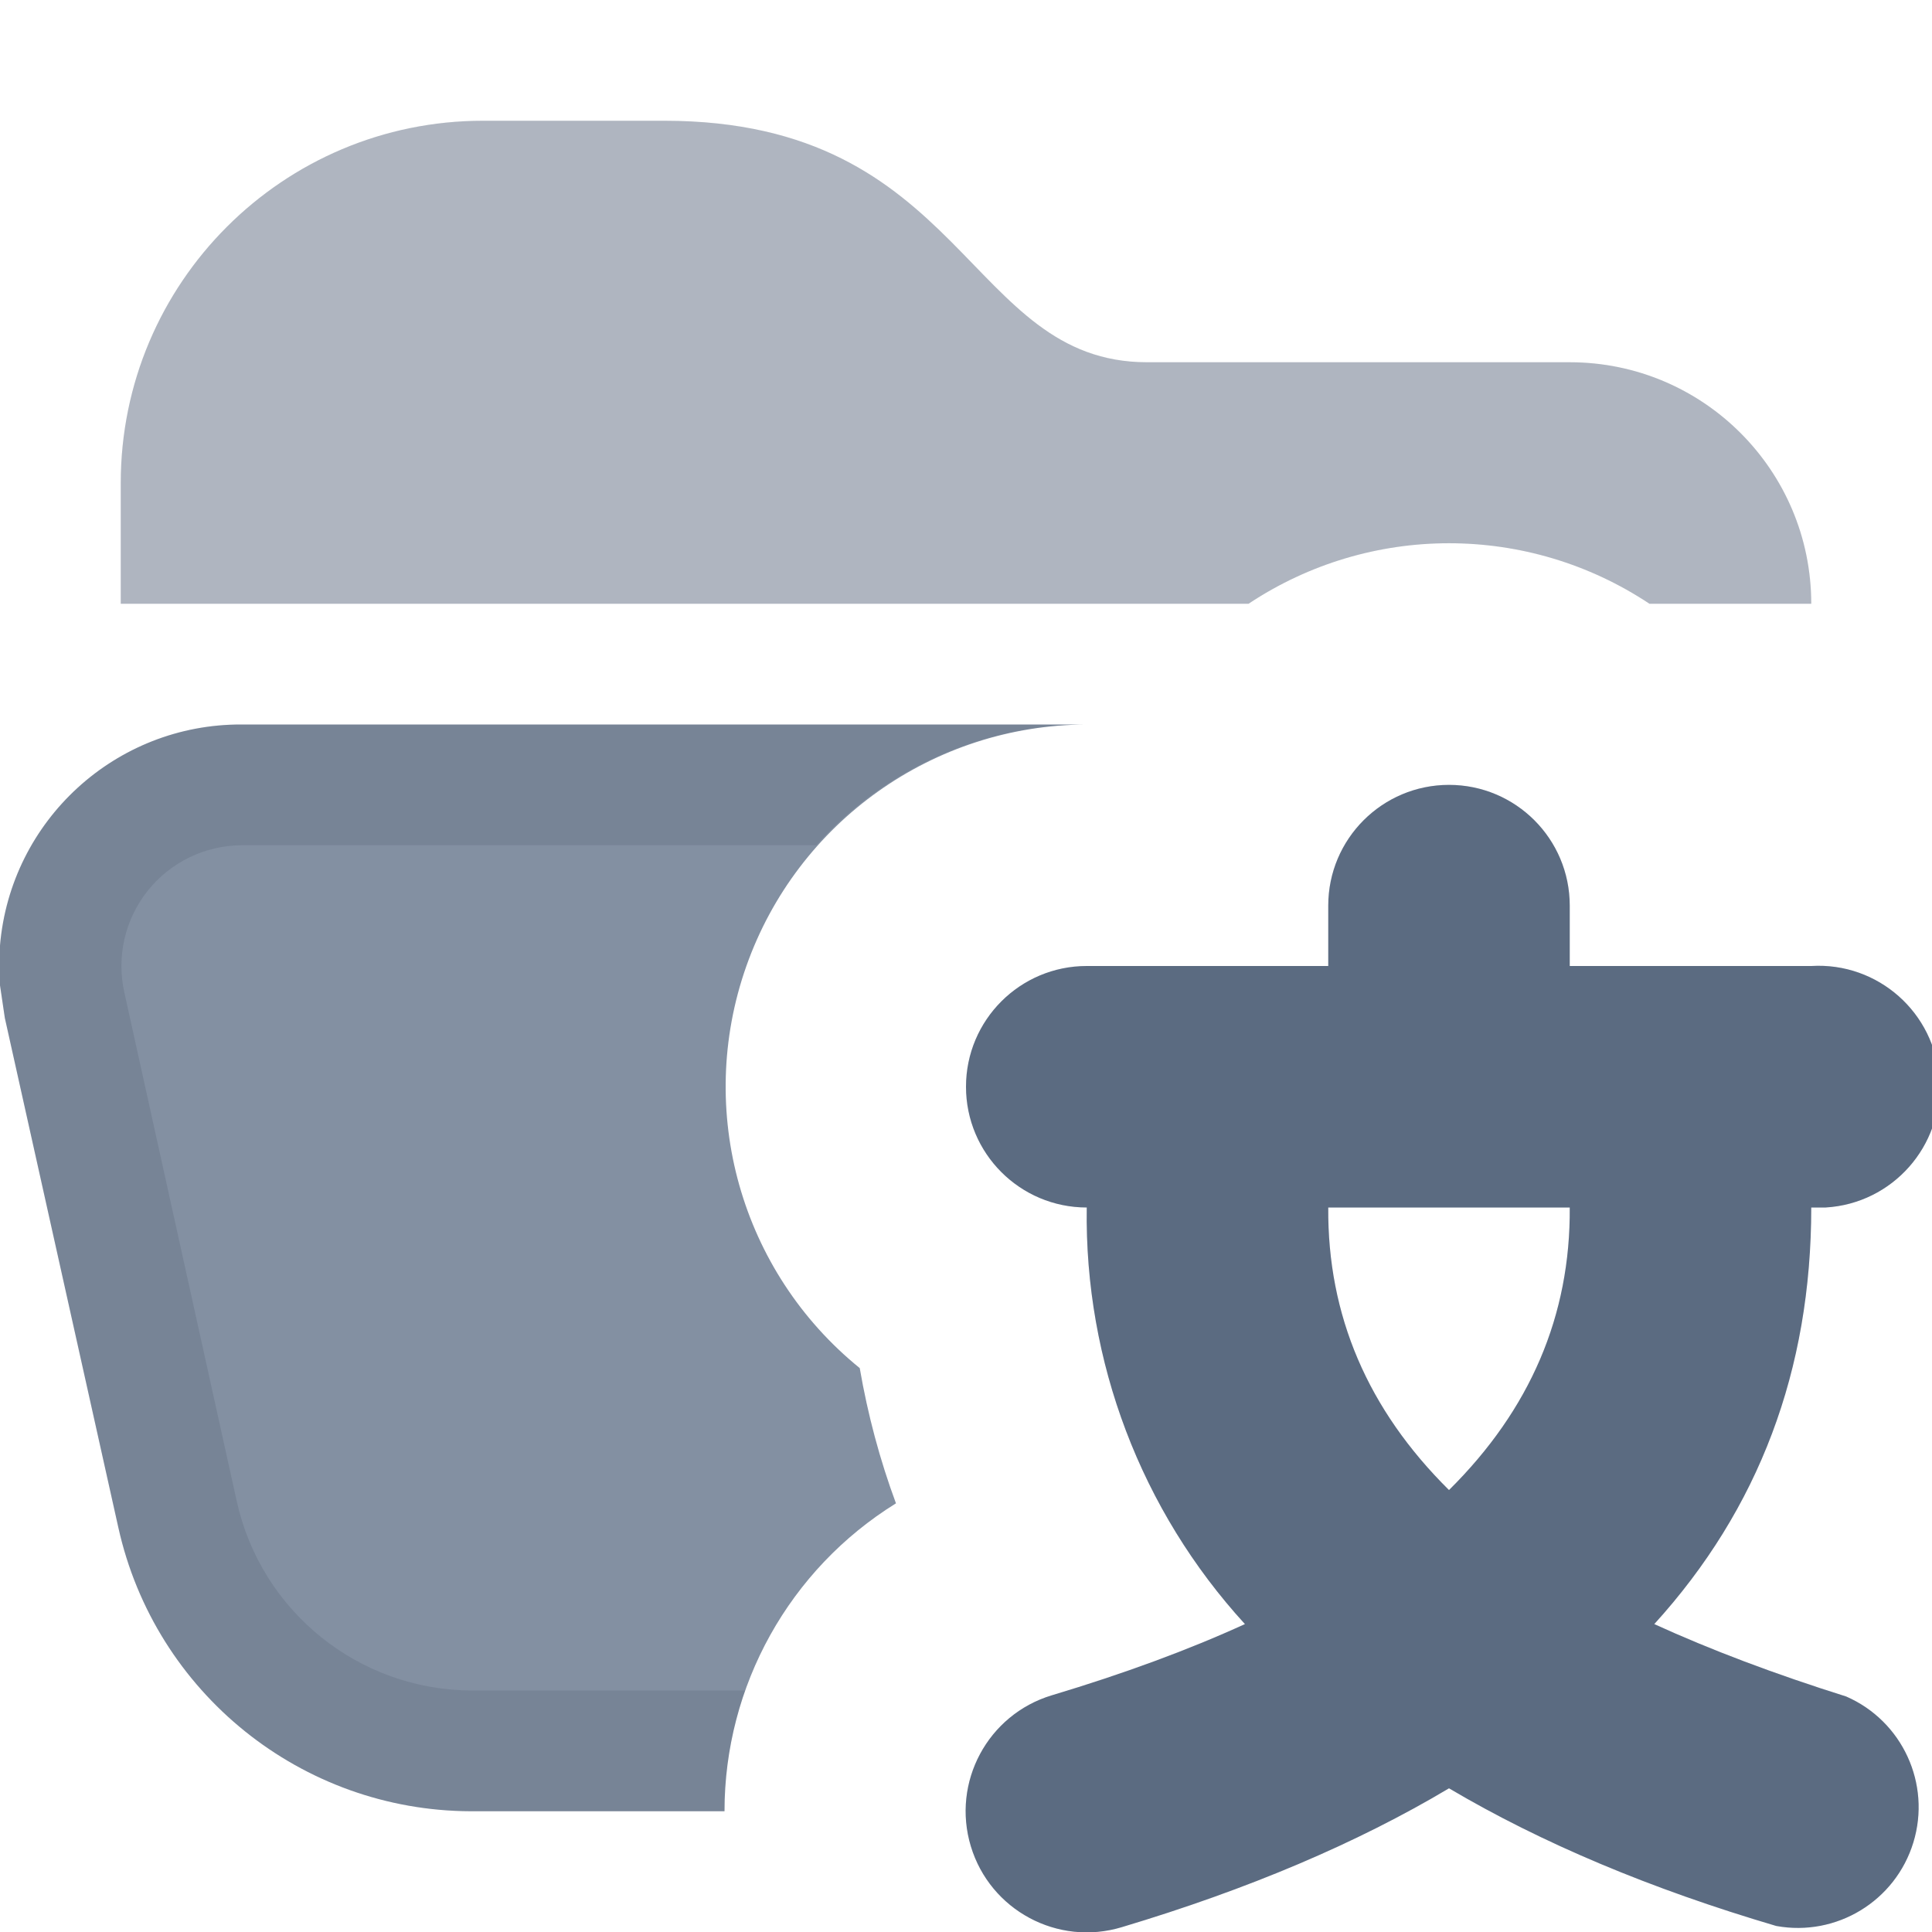
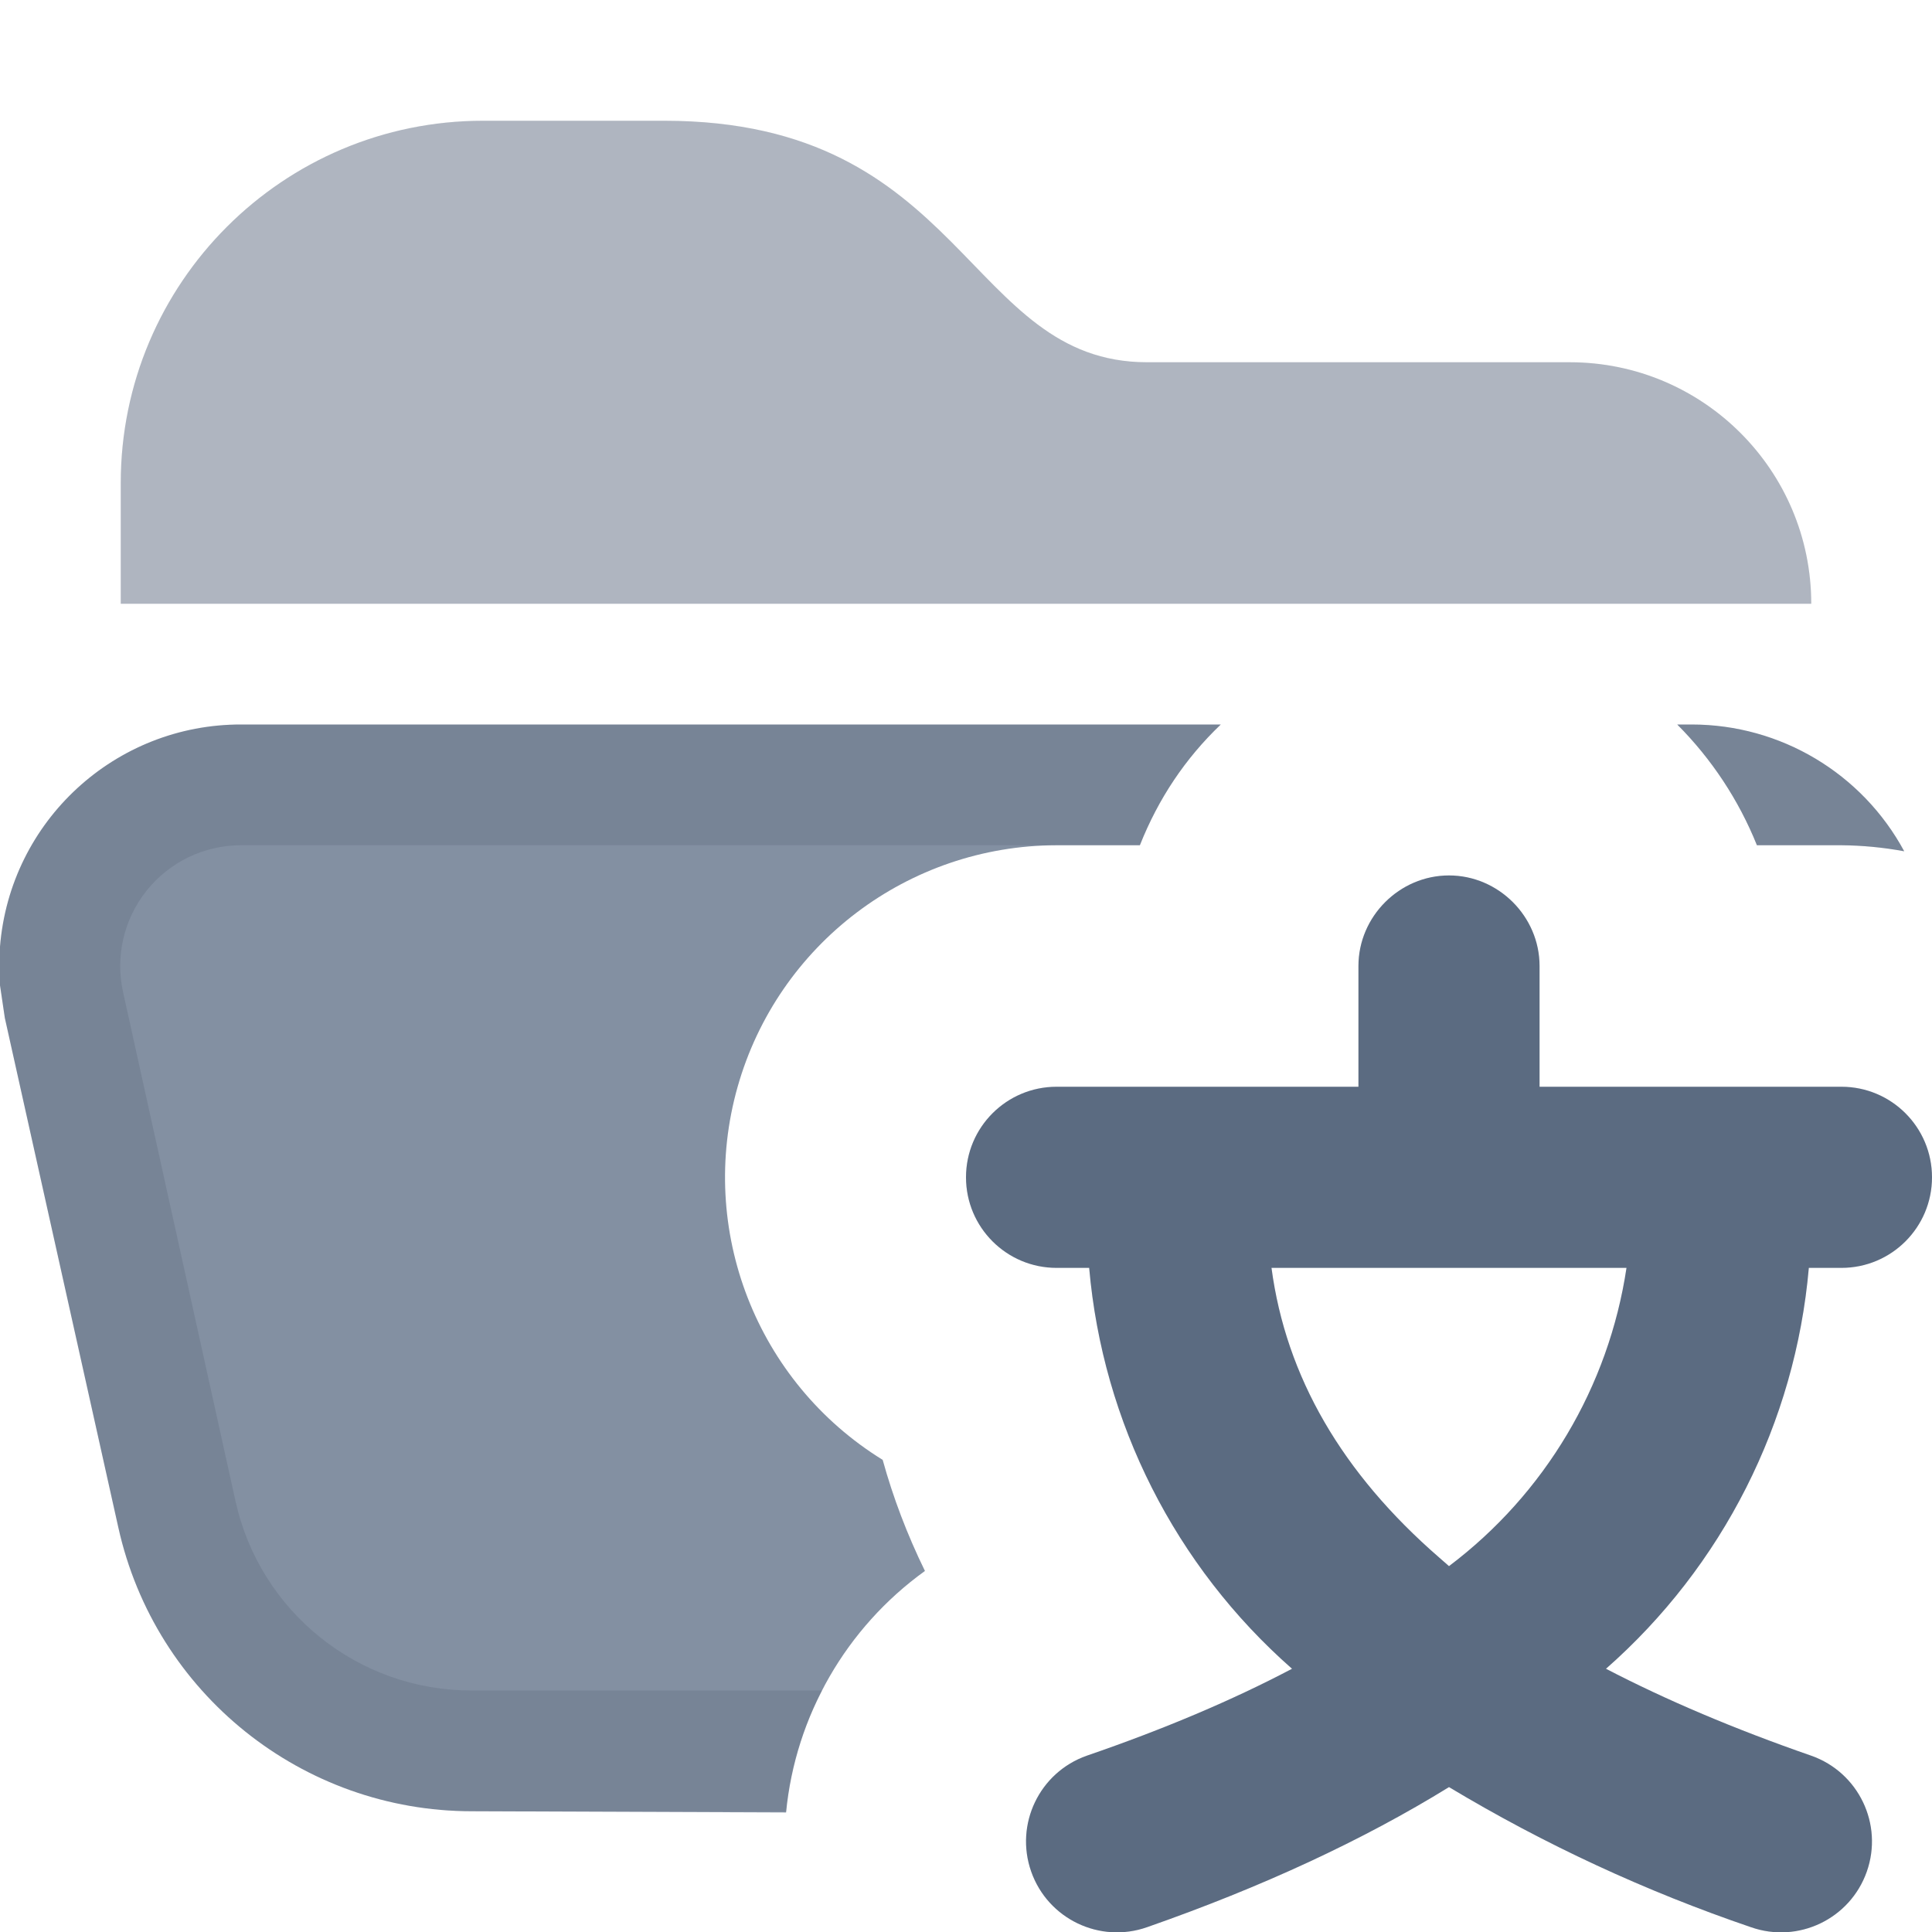
<svg xmlns="http://www.w3.org/2000/svg" xmlns:xlink="http://www.w3.org/1999/xlink" viewBox="0 0 16 16">
  <defs>
-     <path id="a" d="M12 6.5a1 1 0 0 1 1 1V8h2a1 1 0 0 1 .12 2H15q0 2.02-1.3 3.45.7.32 1.59.6a1 1 0 0 1-.58 1.9q-1.56-.46-2.71-1.14-1.14.68-2.71 1.15a1 1 0 0 1-.58-1.92q.9-.27 1.6-.59A5 5 0 0 1 9 10a1 1 0 1 1 0-2h2v-.5a1 1 0 0 1 1-1M11 10q-.01 1.34 1 2.34 1.01-1 1-2.34z" />
-     <path id="b" d="M9.5 3H13a2 2 0 0 1 2 2h-1.34a3 3 0 0 0-3.32 0H1V4a3 3 0 0 1 3-3h1.5C8 1 8 3 9.5 3" />
+     <path id="a" d="M12 7.25c.41 0 .75.34.75.75v1h2.5a.75.75 0 1 1 0 1.5h-.27a5 5 0 0 1-1.68 3.32q.75.39 1.7.72a.75.75 0 0 1-.5 1.42A13 13 0 0 1 12 14.8q-1.07.66-2.5 1.16a.75.75 0 0 1-.5-1.42q.96-.33 1.7-.72a5 5 0 0 1-1.68-3.32h-.27a.75.75 0 1 1 0-1.5h2.5V8c0-.41.34-.75.75-.75m-.08 5.65.08.07a3.8 3.8 0 0 0 1.47-2.47h-2.94q.18 1.35 1.39 2.4" />
+     <path id="b" d="M9.5 3H13a2 2 0 0 1 2 2H1V4a3 3 0 0 1 3-3h1.5C8 1 8 3 9.5 3" />
  </defs>
  <use xlink:href="#a" fill="#64748b" fill-rule="evenodd" />
  <use xlink:href="#a" fill="#0f172a" fill-opacity="0.1" fill-rule="evenodd" />
  <use xlink:href="#b" fill="#64748b" fill-opacity=".4" fill-rule="evenodd" />
  <use xlink:href="#b" fill="#0f172a" fill-opacity="0.1" fill-rule="evenodd" />
-   <path fill="#64748b" fill-opacity=".8" fill-rule="evenodd" d="M2 6h7a3 3 0 0 0-1.88 5.33q.1.58.3 1.12A3 3 0 0 0 6 15H3.9a3 3 0 0 1-2.92-2.35L.04 8.43 0 8.16v-.33A2 2 0 0 1 2 6" />
-   <path fill="#0f172a" fill-opacity="0.1" d="M2 6h7a3 3 0 0 0-2.24 1H2a1 1 0 0 0-.97 1.22l.93 4.21A2 2 0 0 0 3.91 14h2.26Q6 14.49 6 15H3.9a3 3 0 0 1-2.92-2.35L.04 8.43 0 8.16v-.33A2 2 0 0 1 2 6" />
+   <path fill="#64748b" fill-opacity=".8" fill-rule="evenodd" d="M9.44 7h-.69a2.75 2.75 0 0 0-1.44 5.09q.13.47.35.92a2.8 2.8 0 0 0-1.15 2L3.91 15a3 3 0 0 1-2.93-2.35L.04 8.43 0 8.16v-.32A2 2 0 0 1 2 6h8.11q-.44.42-.67 1m4.57-1a2 2 0 0 1 1.76 1.05 3 3 0 0 0-.52-.05h-.7a3 3 0 0 0-.66-1z" />
+   <path fill="#0f172a" fill-opacity="0.1" d="M9.44 7H1.99a1 1 0 0 0-.97 1.22l.93 4.21A2 2 0 0 0 3.91 14h2.9q-.25.47-.3 1h-2.6a3 3 0 0 1-2.93-2.35L.04 8.43 0 8.16v-.32A2 2 0 0 1 2 6h8.11q-.44.42-.67 1m4.57-1a2 2 0 0 1 1.76 1.05 3 3 0 0 0-.52-.05h-.7a3 3 0 0 0-.66-1z" />
</svg>
